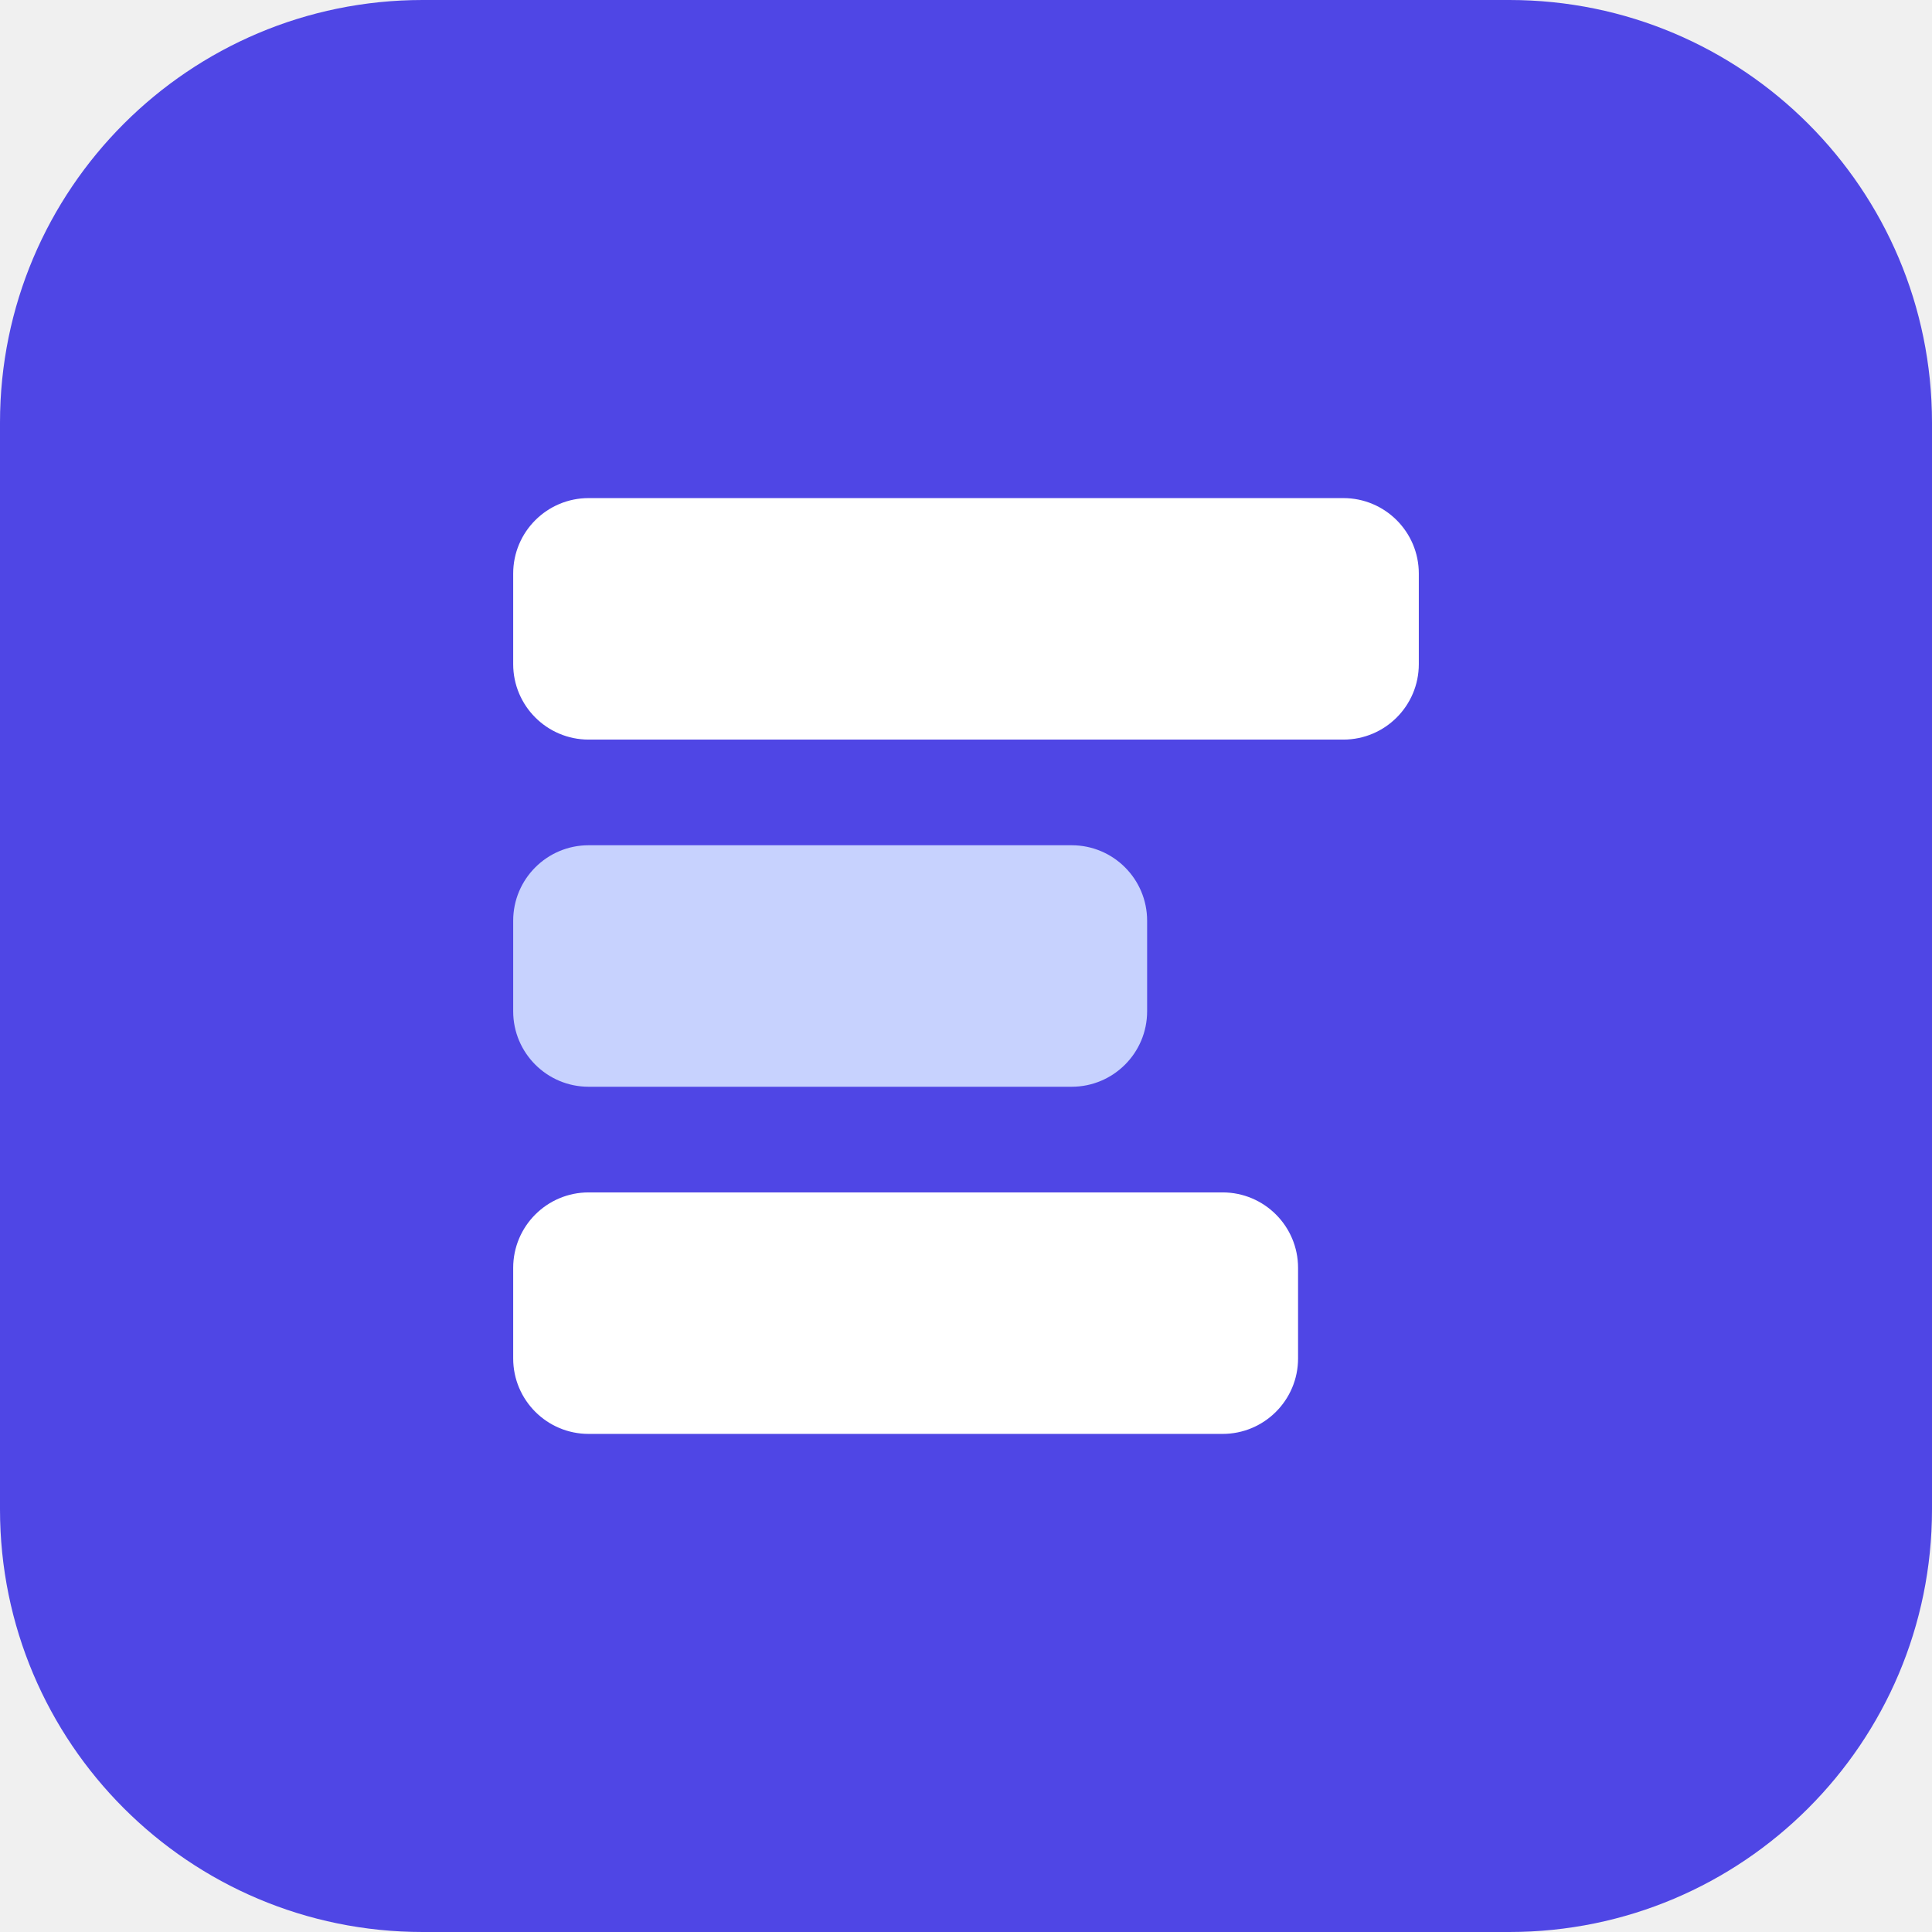
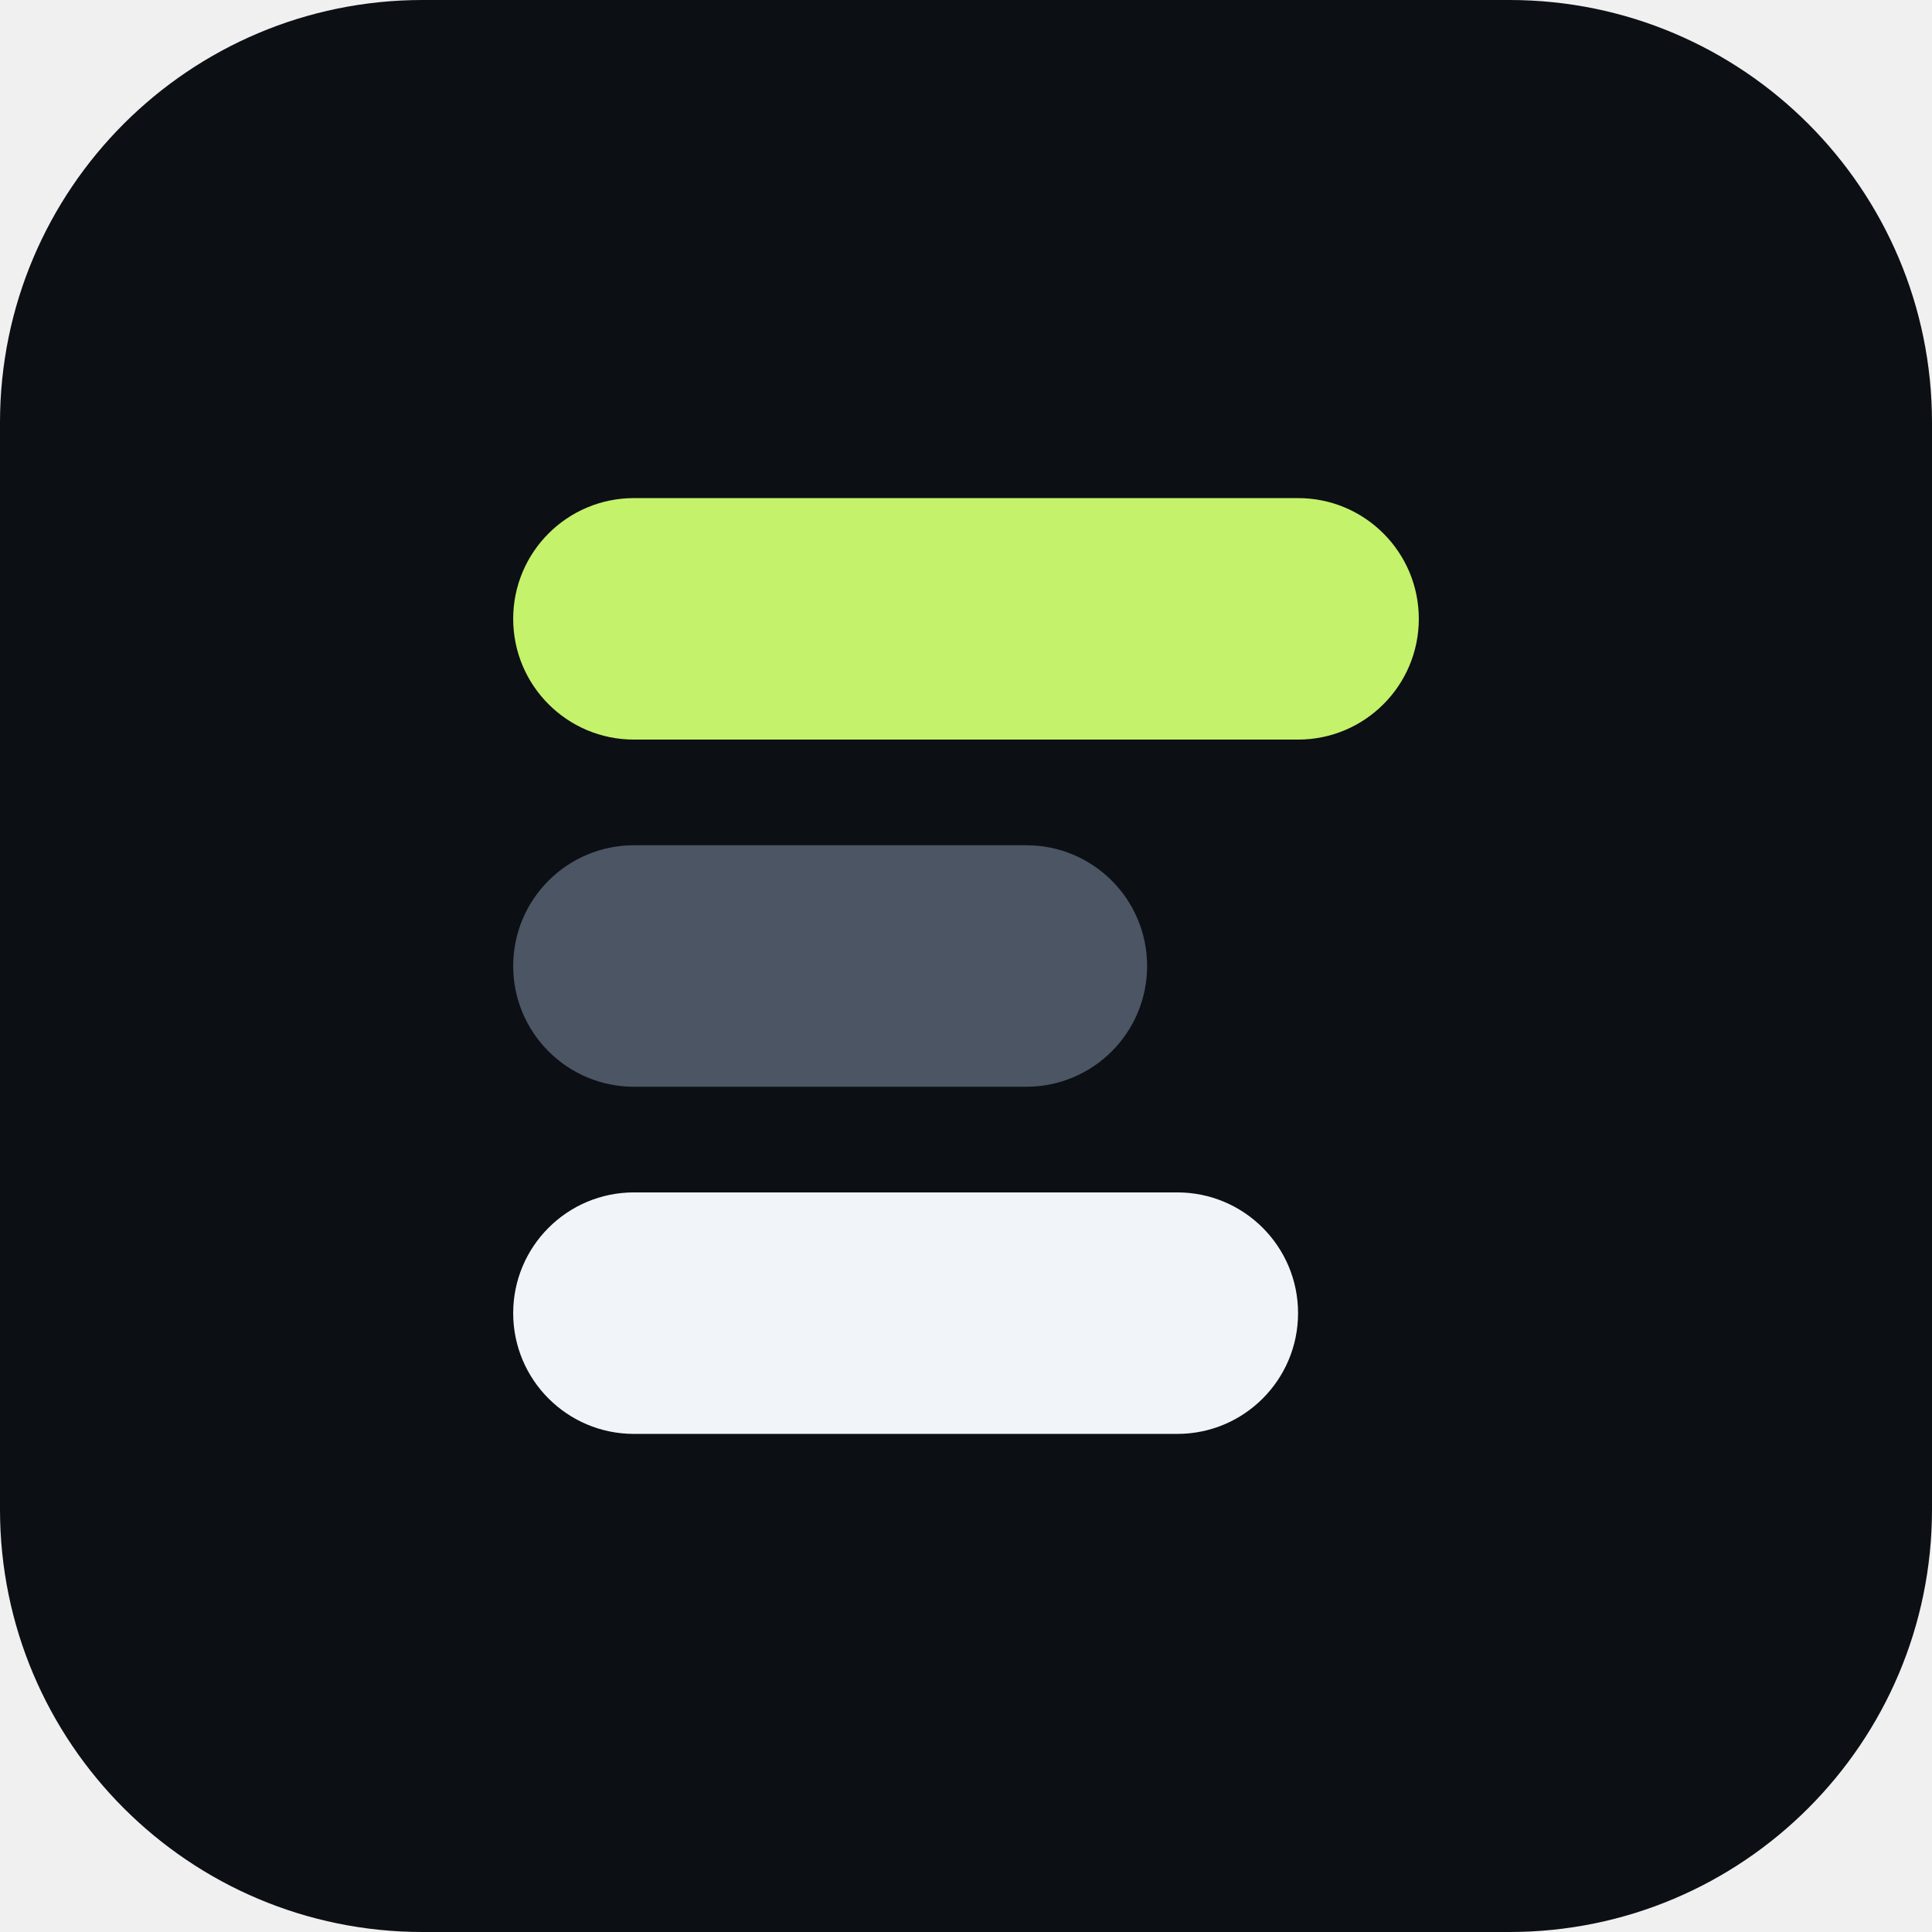
<svg xmlns="http://www.w3.org/2000/svg" viewBox="0 0 512 512">
-   <rect width="512" height="512" rx="112" fill="#4f46e5" />
-   <rect x="136" y="132" width="240" height="64" rx="20" fill="#ffffff" />
-   <rect x="136" y="224" width="168" height="64" rx="20" fill="#c7d2fe" />
-   <rect x="136" y="316" width="208" height="64" rx="20" fill="#ffffff" />
+   <rect width="512" height="512" rx="112" fill="#0c0f14" />
+   <rect x="136" y="132" width="240" height="64" rx="32" fill="#c4f26a" />
+   <rect x="136" y="224" width="168" height="64" rx="32" fill="#4b5563" />
+   <rect x="136" y="316" width="208" height="64" rx="32" fill="#f1f5f9" />
</svg>
